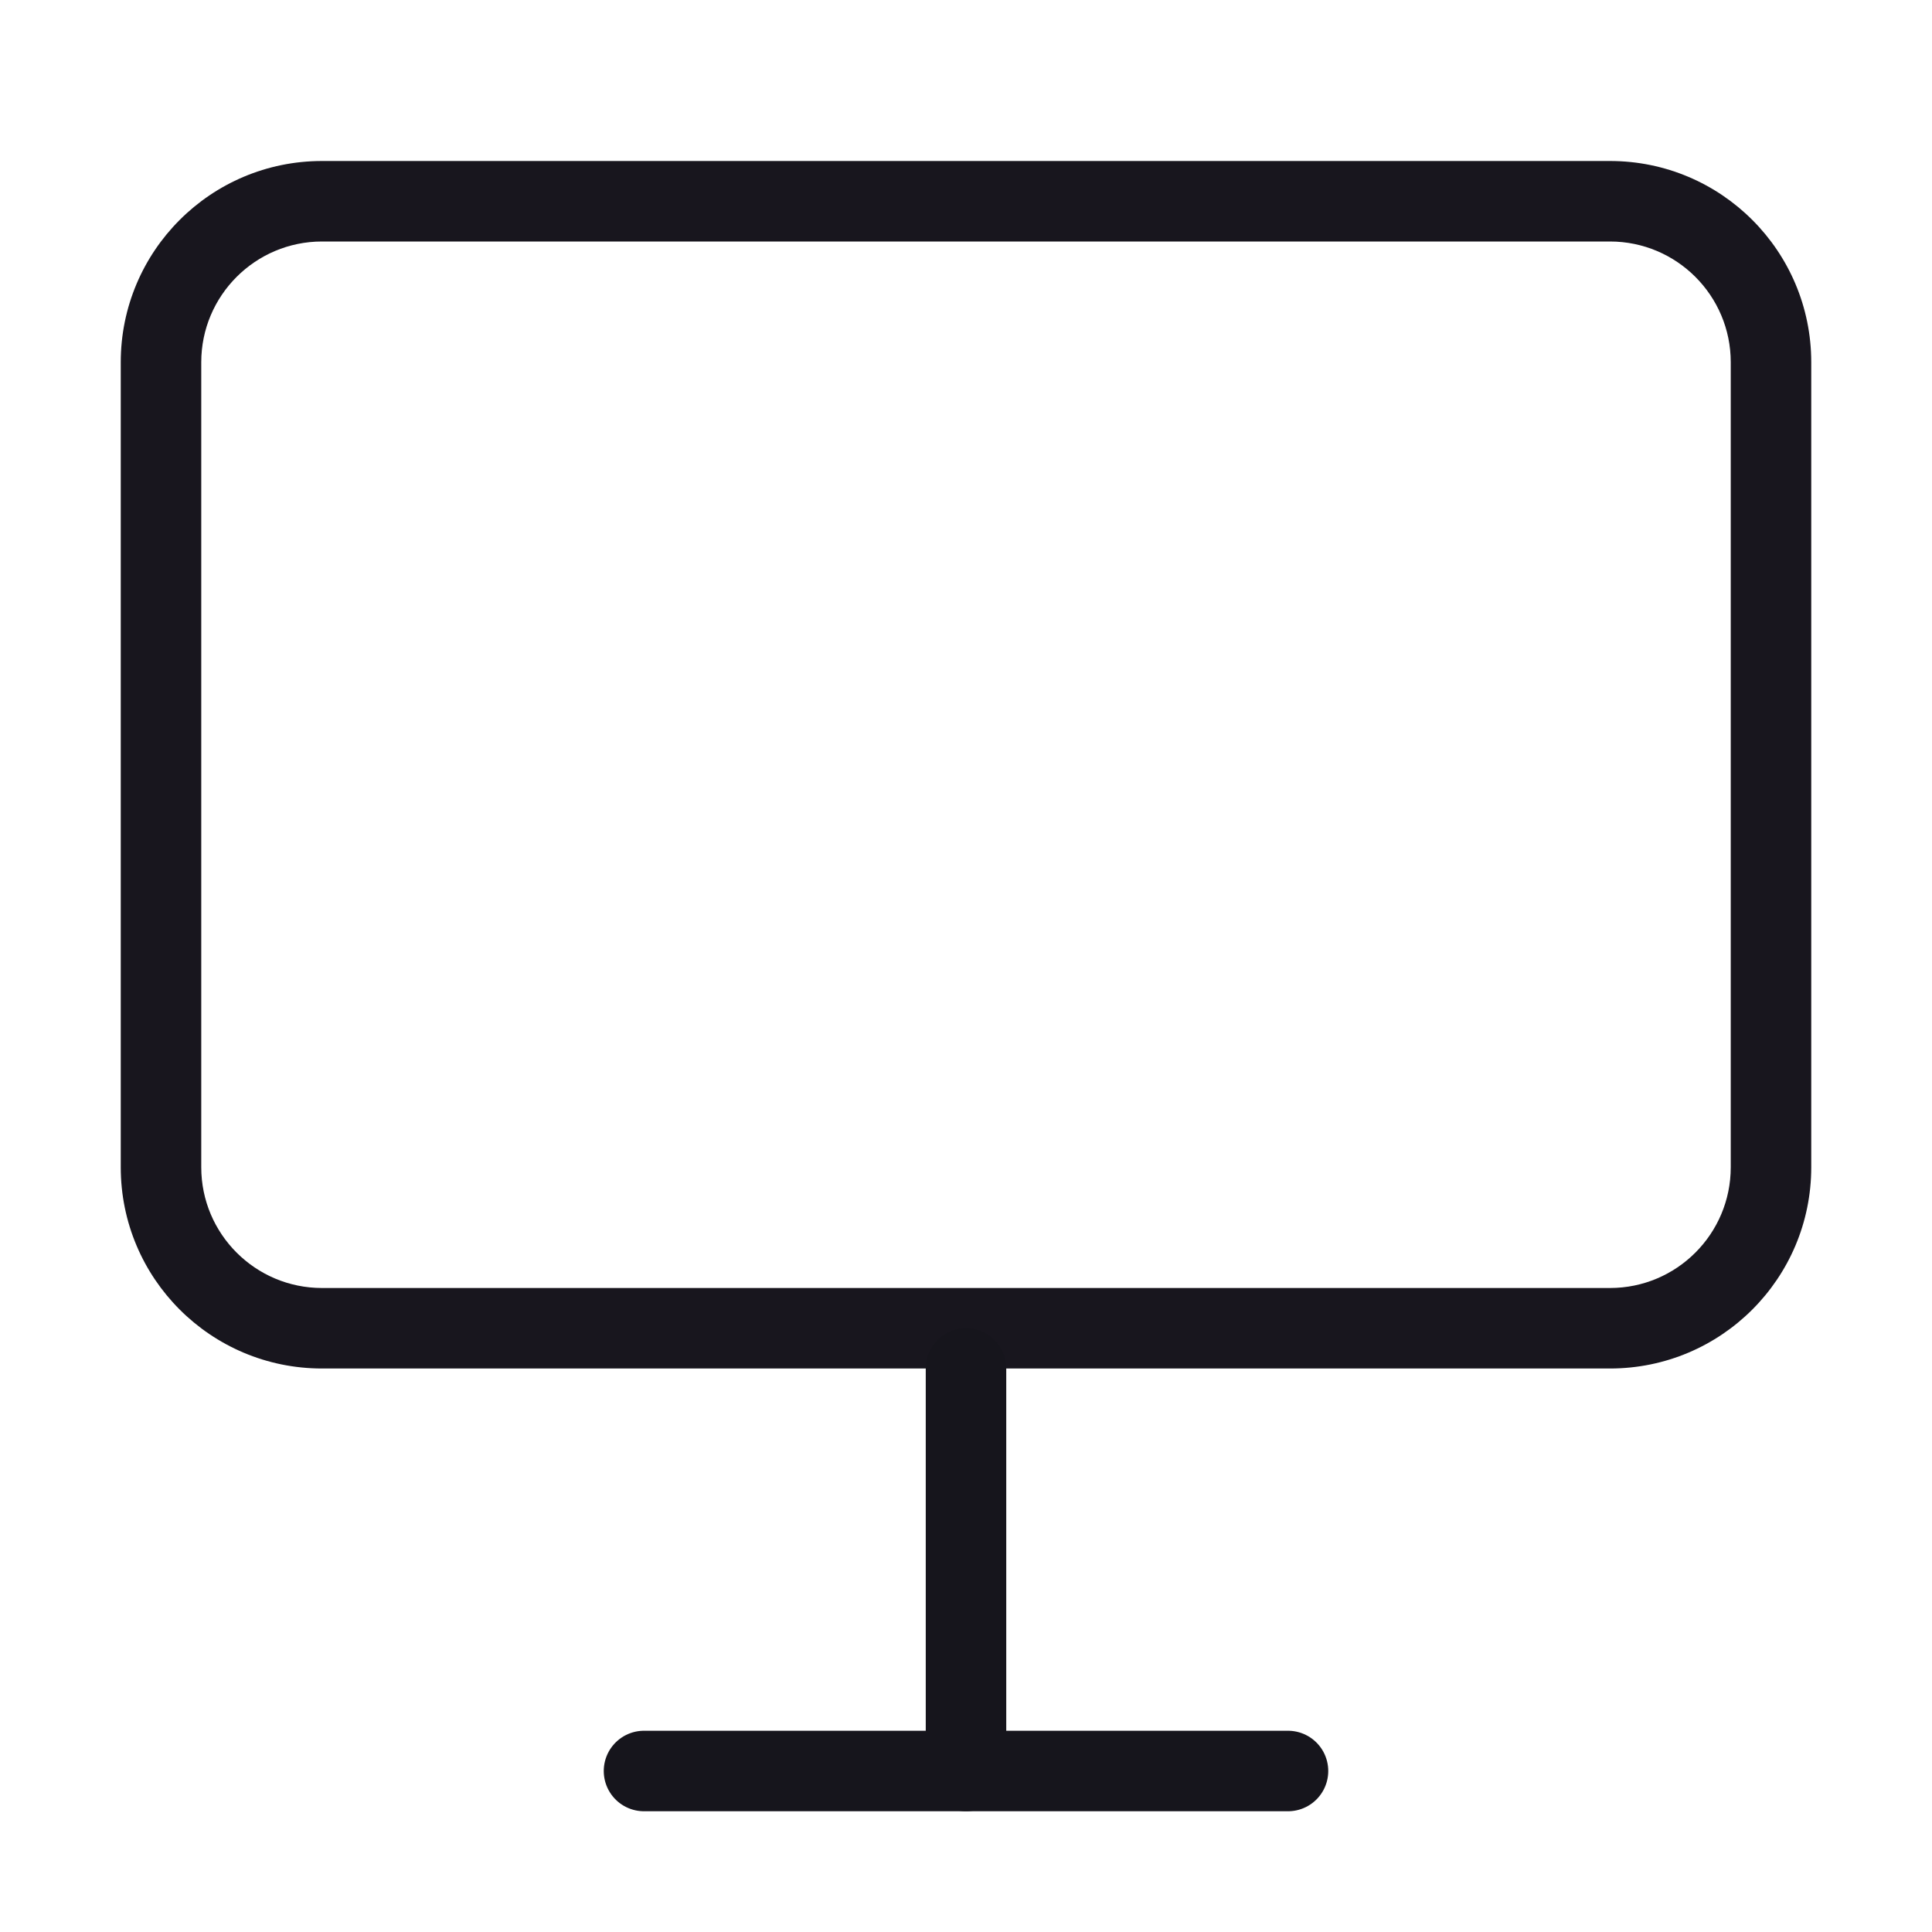
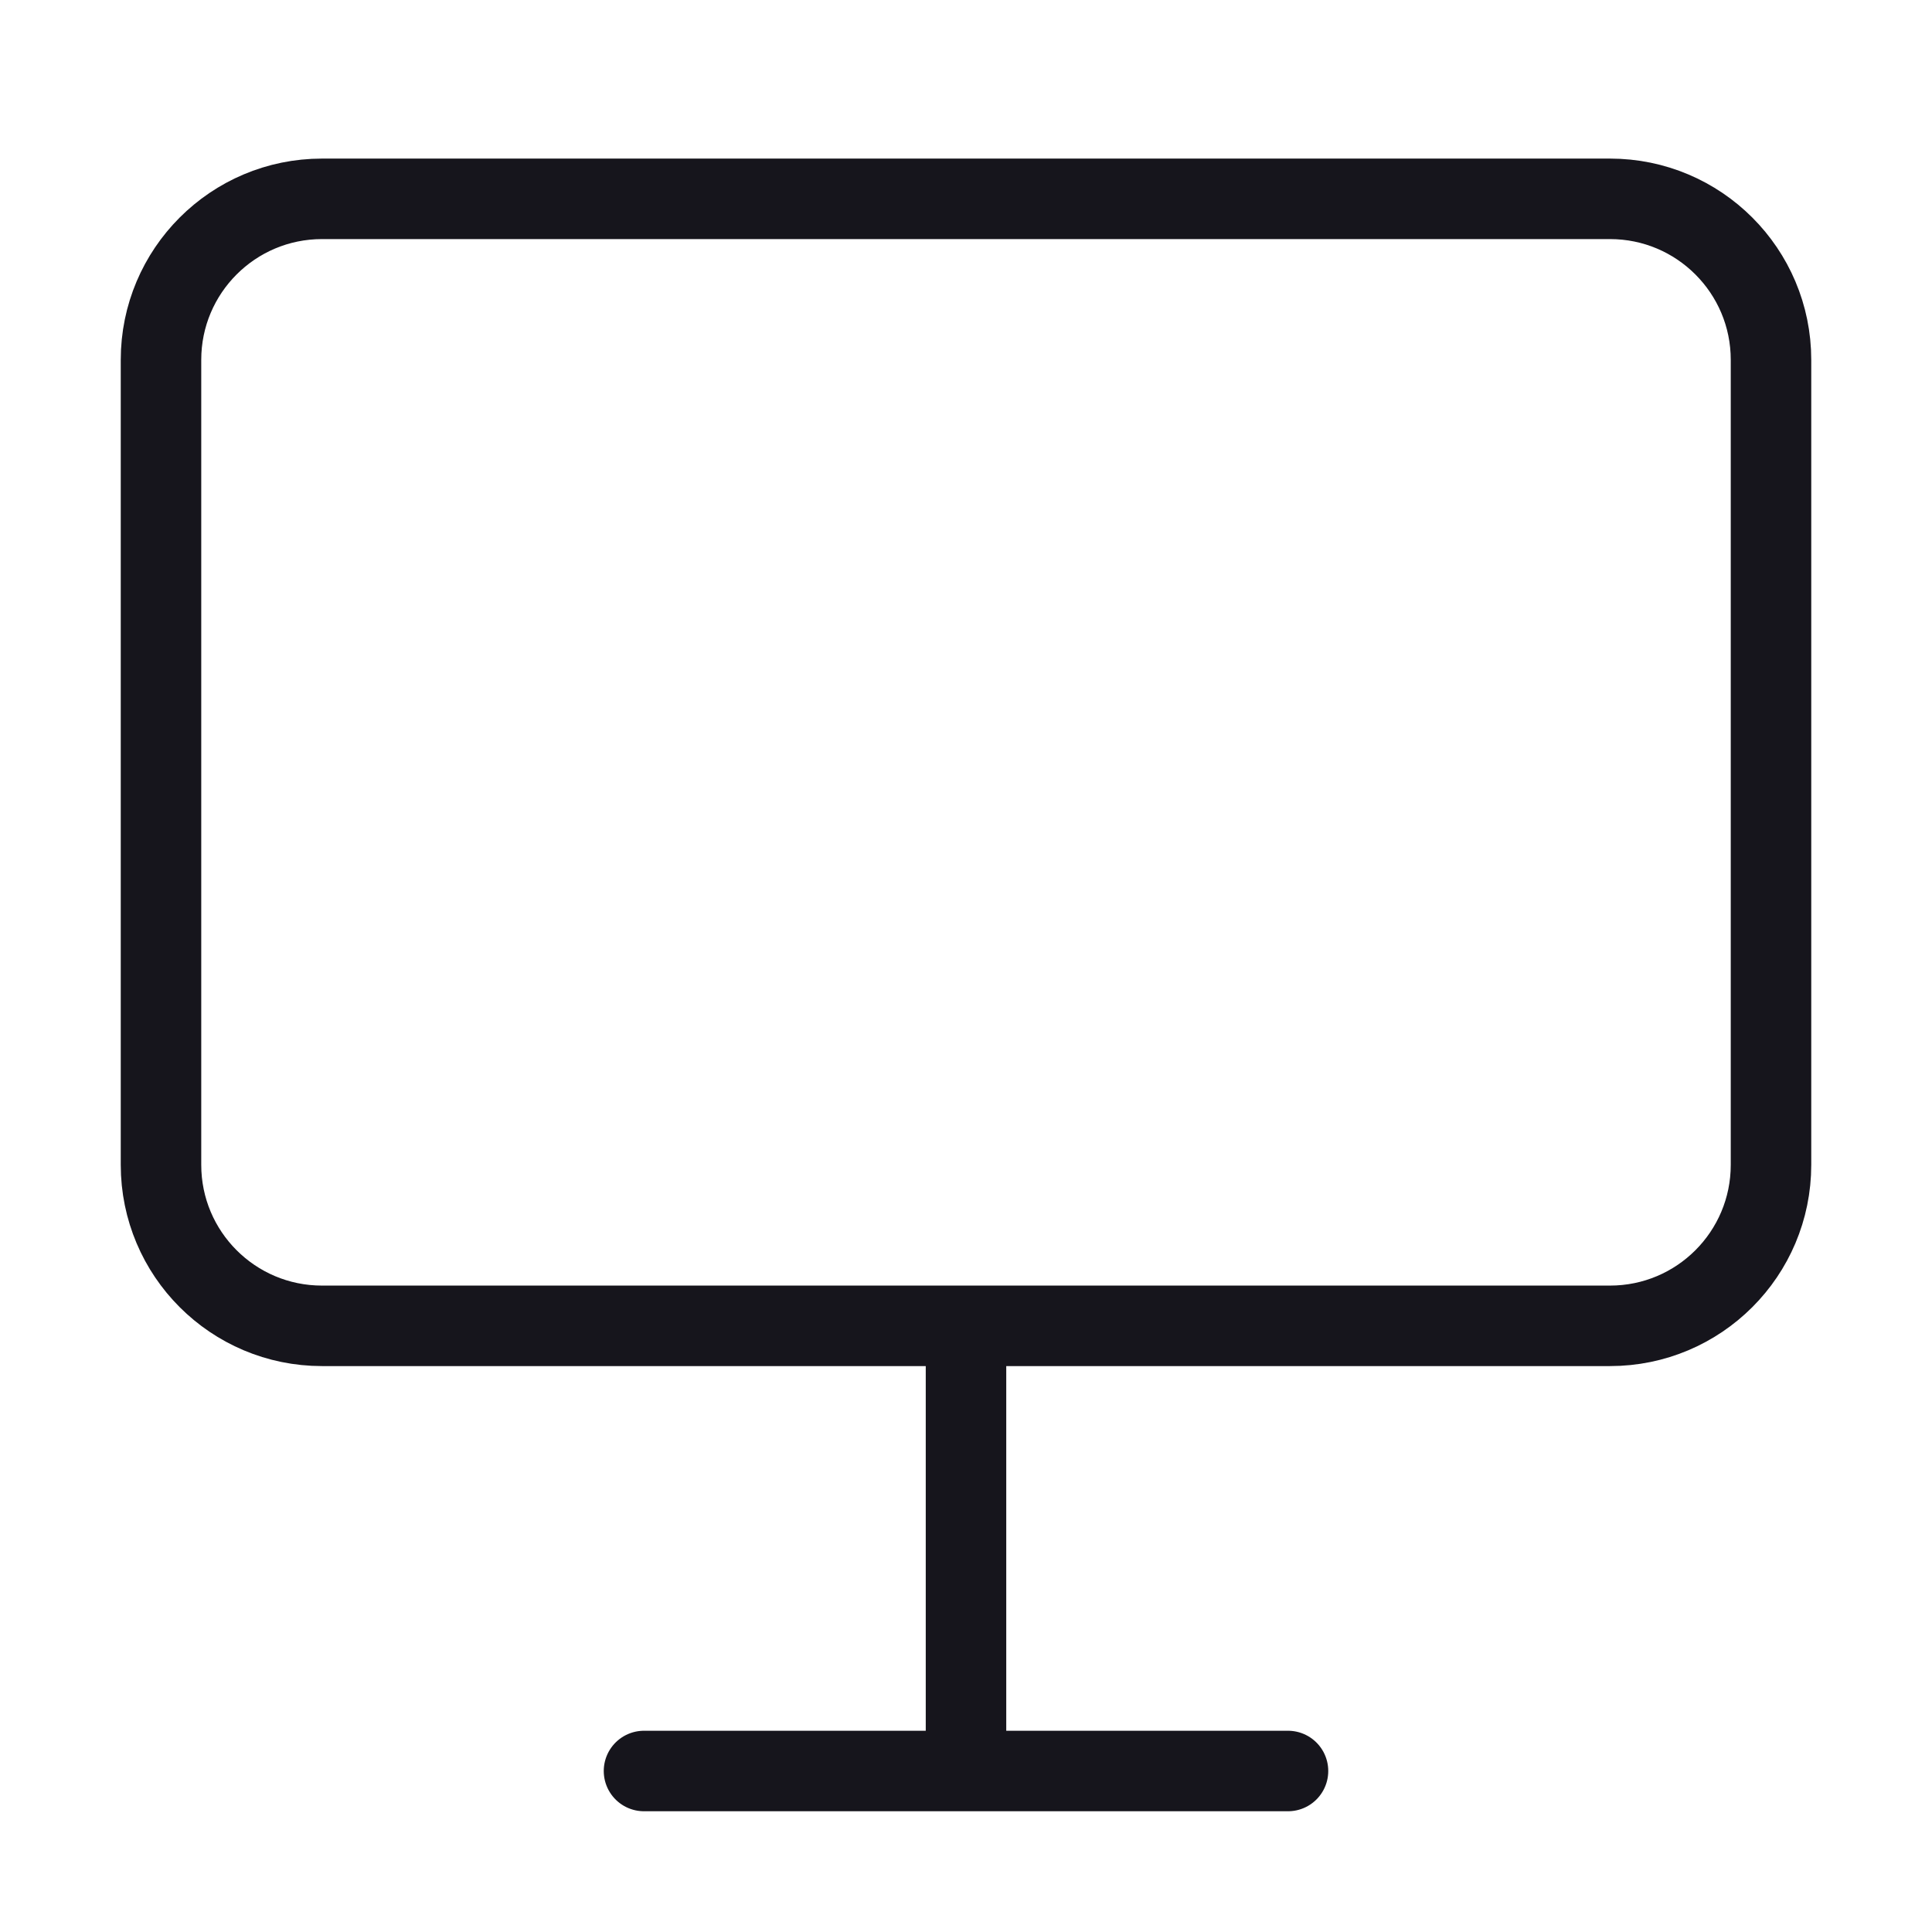
<svg xmlns="http://www.w3.org/2000/svg" width="24" height="24" viewBox="0 0 24 24" fill="none">
-   <path d="M4 3H20V2H4V3ZM21.5 4.5V14.5H22.5V4.5H21.5ZM20 16H4V17H20V16ZM2.5 14.5V4.5H1.5V14.5H2.5ZM4 16C3.172 16 2.5 15.328 2.5 14.5H1.5C1.5 15.881 2.619 17 4 17V16ZM21.5 14.5C21.5 15.328 20.828 16 20 16V17C21.381 17 22.5 15.881 22.5 14.5H21.5ZM20 3C20.828 3 21.5 3.672 21.5 4.5H22.5C22.5 3.119 21.381 2 20 2V3ZM4 2C2.619 2 1.5 3.119 1.5 4.5H2.5C2.5 3.672 3.172 3 4 3V2Z" fill="#18161E" />
-   <path d="M12 17L12 22" stroke="#16151C" stroke-miterlimit="1.02" stroke-linecap="round" stroke-linejoin="round" />
-   <path d="M16 22H8" stroke="#16151C" stroke-miterlimit="1.02" stroke-linecap="round" stroke-linejoin="round" />
+   <path d="M12 16.511V22M12 22H16M12 22H8M4 16.47H20C21.105 16.47 22 15.575 22 14.47V4.47C22 3.366 21.105 2.47 20 2.47H4C2.895 2.47 2 3.366 2 4.47V14.47C2 15.575 2.895 16.47 4 16.47Z" stroke="#16151C" stroke-miterlimit="1.02" stroke-linecap="round" stroke-linejoin="round" />
</svg>
